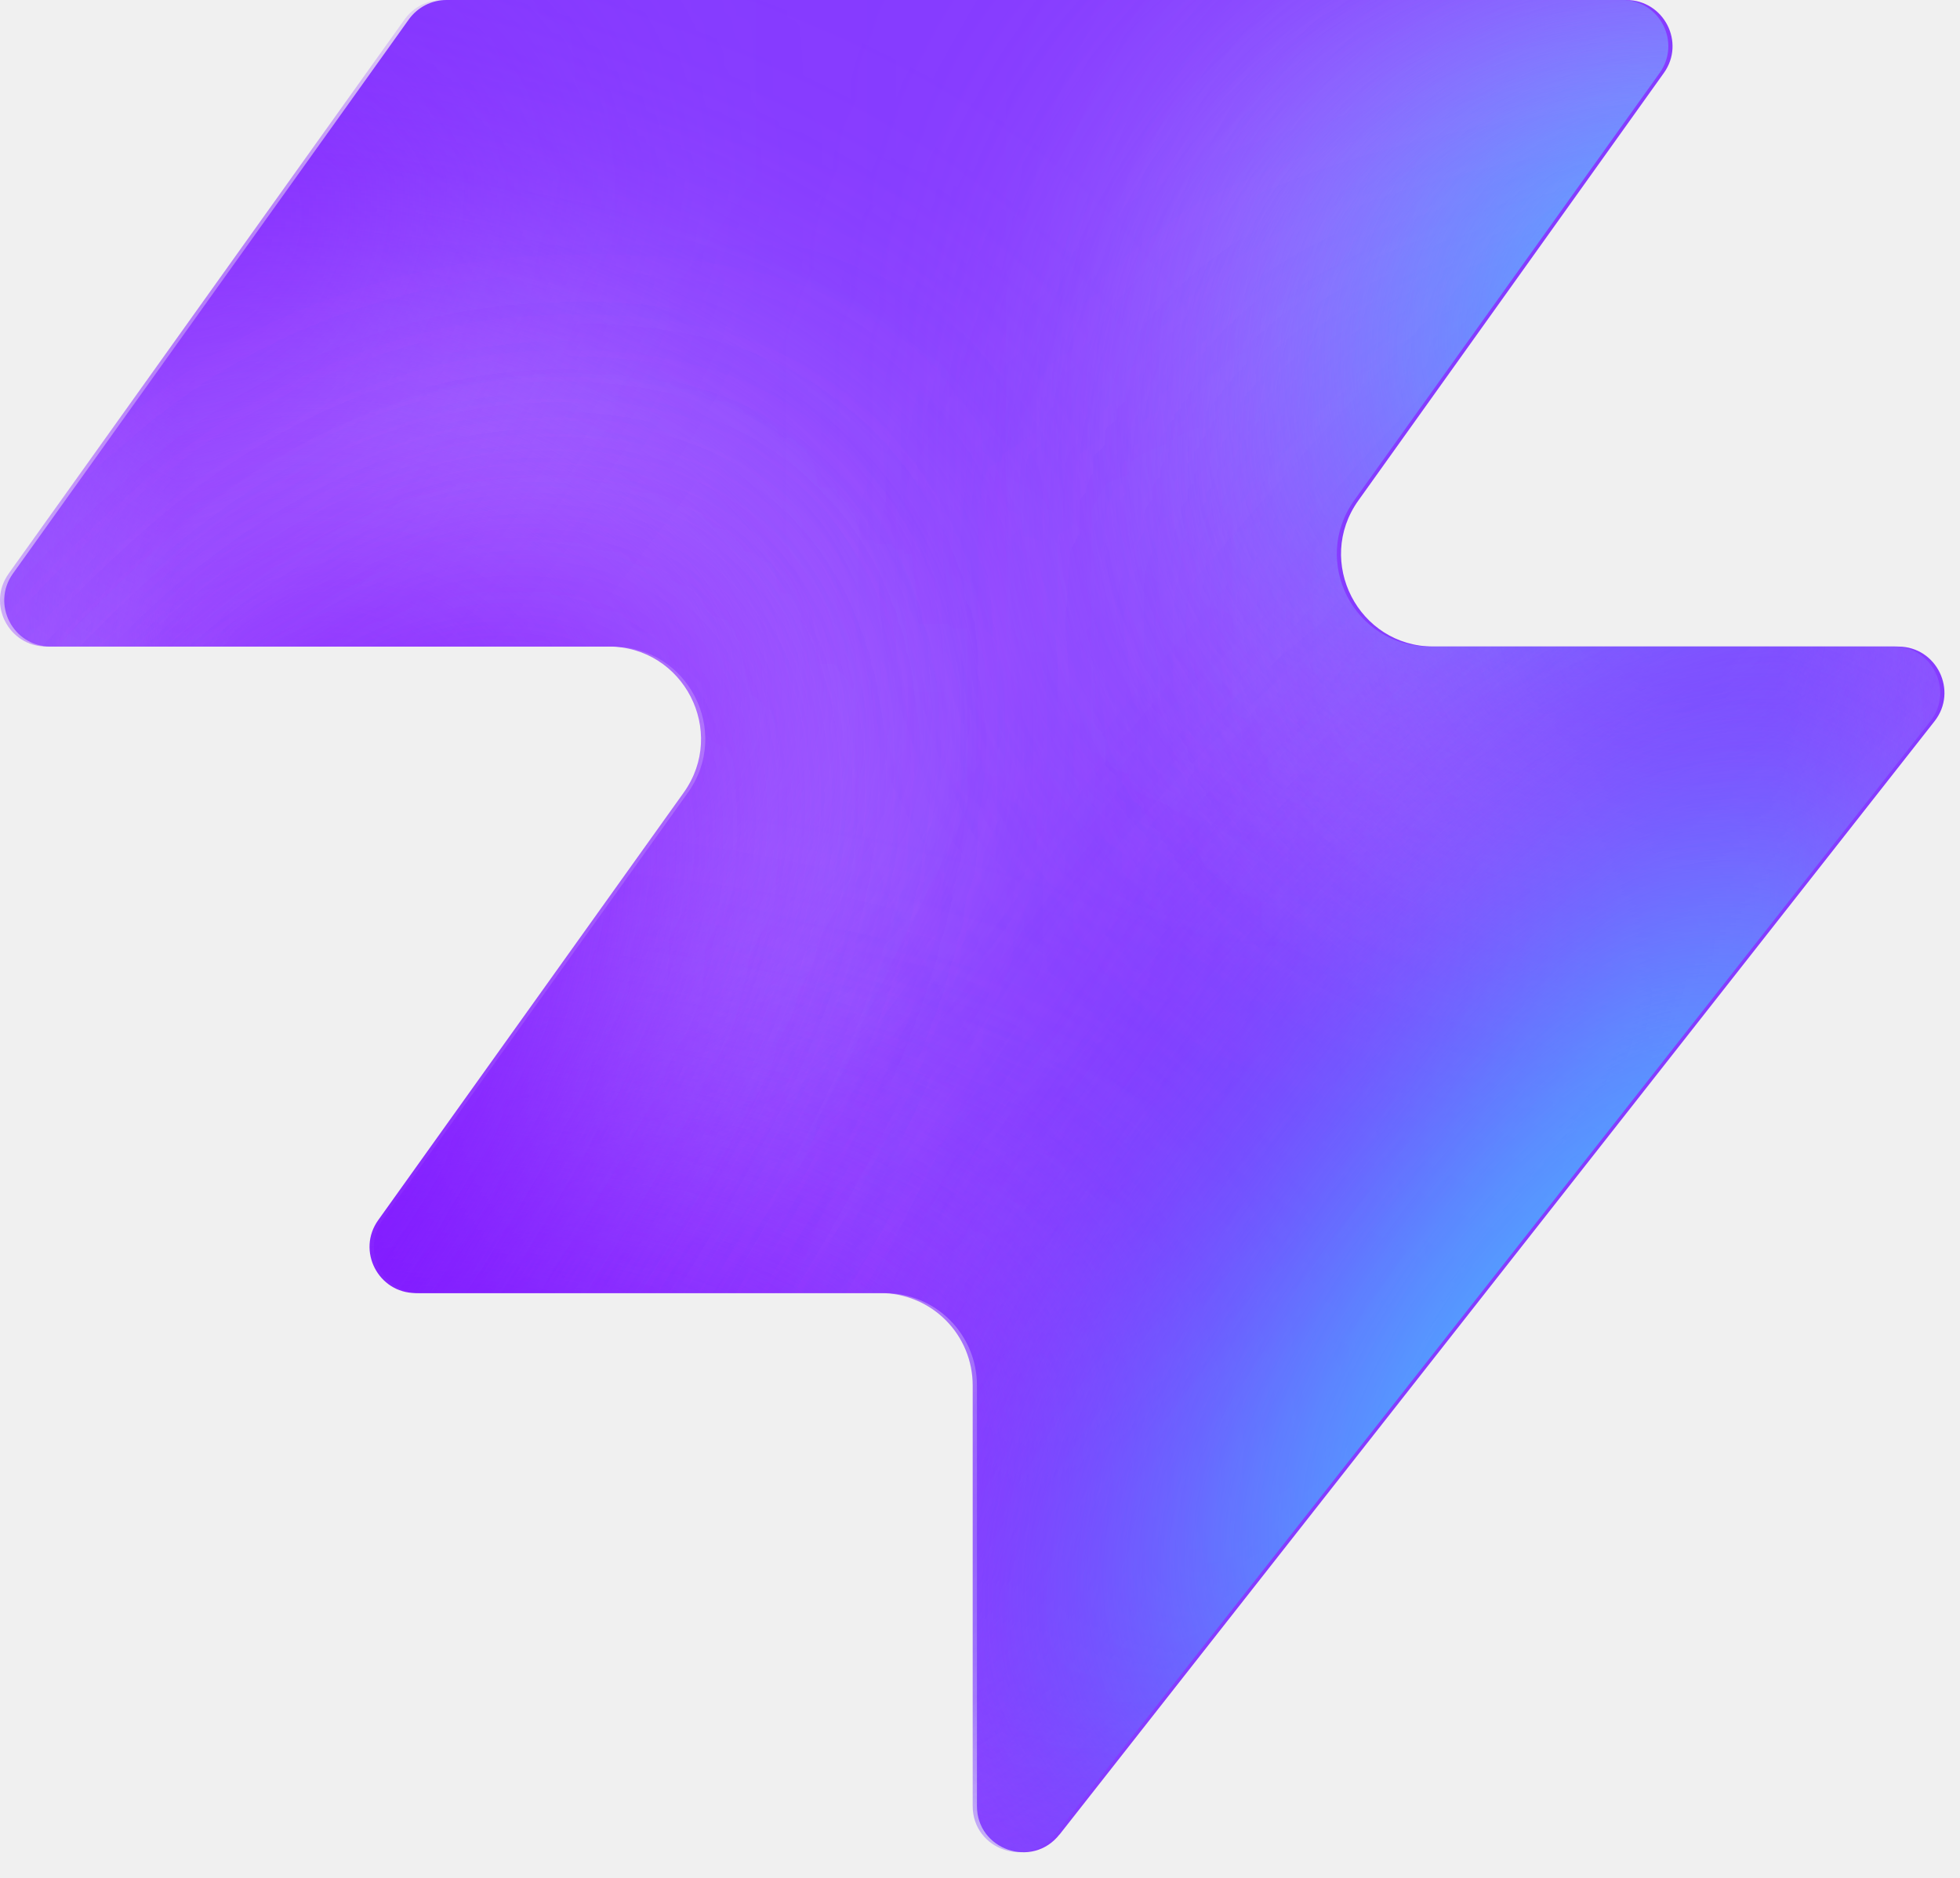
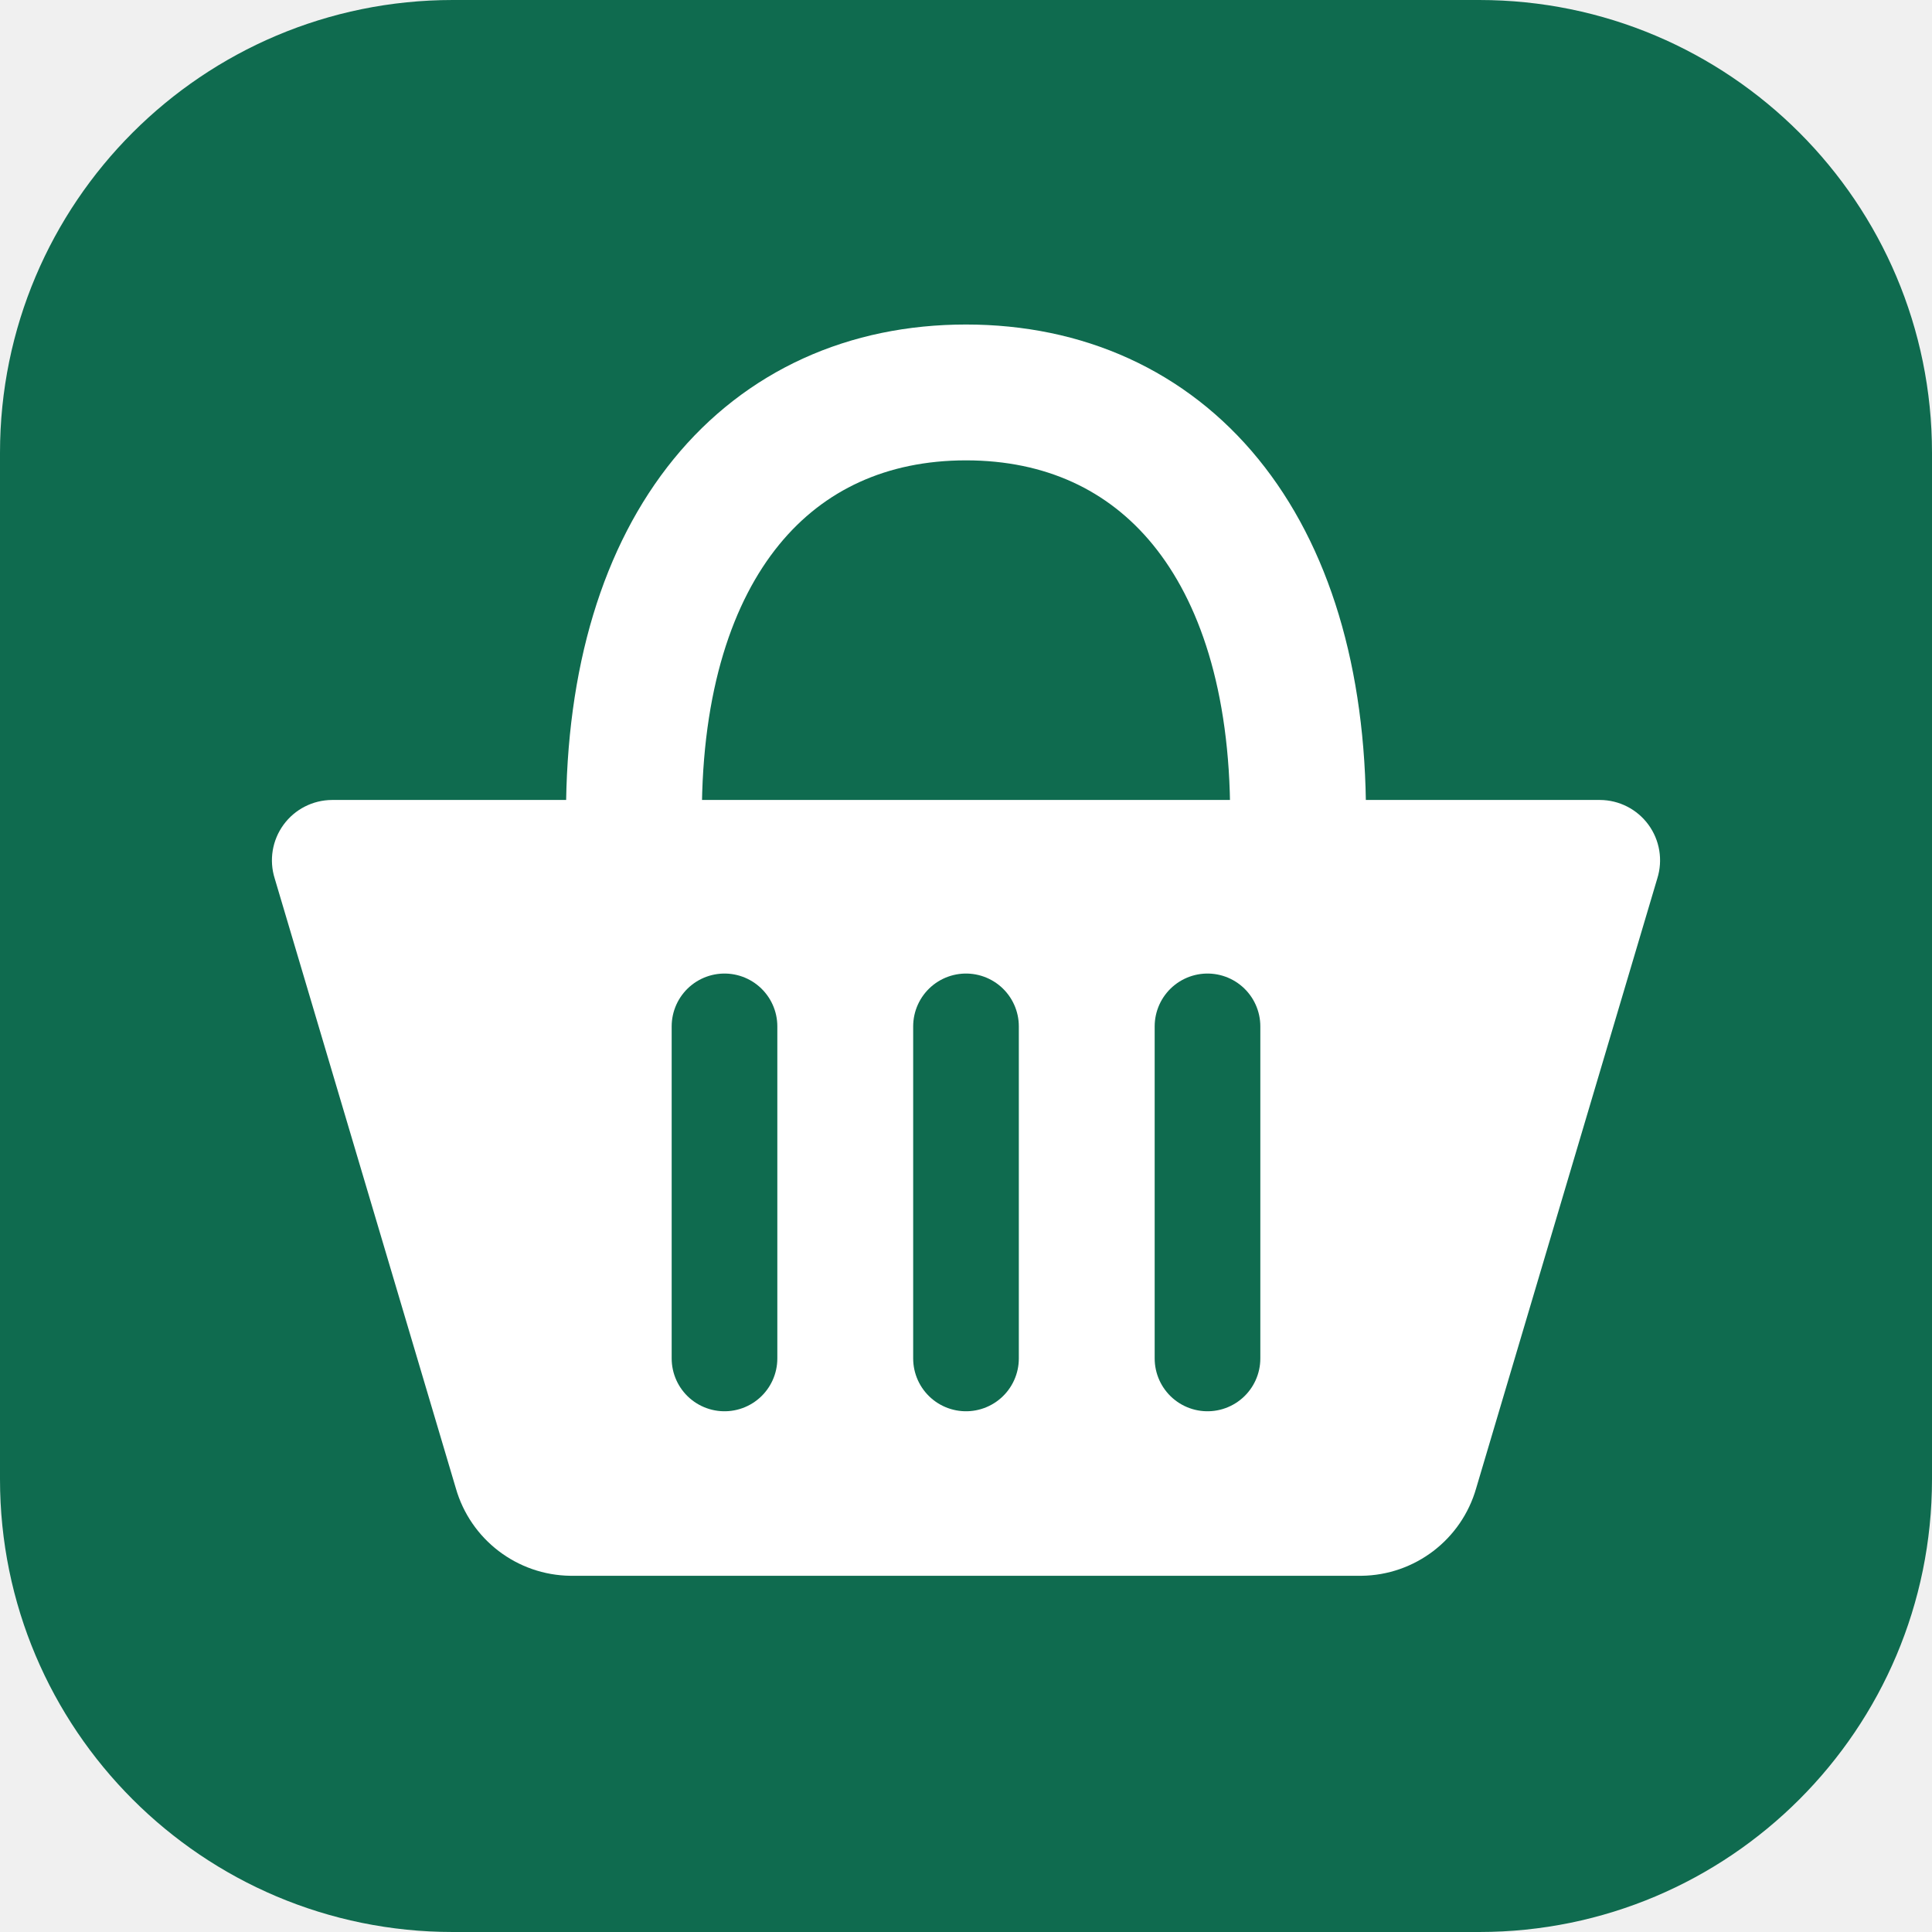
- <svg xmlns="http://www.w3.org/2000/svg" width="48" height="46" fill="none" viewBox="0 0 48 46">
-   <path fill="#863bff" d="M25.946 44.938c-.664.845-2.021.375-2.021-.698V33.937a2.26 2.26 0 0 0-2.262-2.262H10.287c-.92 0-1.456-1.04-.92-1.788l7.48-10.471c1.07-1.497 0-3.578-1.842-3.578H1.237c-.92 0-1.456-1.04-.92-1.788L10.013.474c.214-.297.556-.474.92-.474h28.894c.92 0 1.456 1.04.92 1.788l-7.48 10.471c-1.07 1.498 0 3.579 1.842 3.579h11.377c.943 0 1.473 1.088.89 1.83L25.947 44.94z" style="fill:#863bff;fill:color(display-p3 .525 .23 1);fill-opacity:1" />
-   <mask id="a" width="48" height="46" x="0" y="0" maskUnits="userSpaceOnUse" style="mask-type:alpha">
-     <path fill="#000" d="M25.842 44.938c-.664.844-2.021.375-2.021-.698V33.937a2.26 2.26 0 0 0-2.262-2.262H10.183c-.92 0-1.456-1.04-.92-1.788l7.48-10.471c1.07-1.498 0-3.579-1.842-3.579H1.133c-.92 0-1.456-1.04-.92-1.787L9.91.473c.214-.297.556-.474.92-.474h28.894c.92 0 1.456 1.04.92 1.788l-7.48 10.471c-1.07 1.498 0 3.578 1.842 3.578h11.377c.943 0 1.473 1.088.89 1.832L25.843 44.94z" style="fill:#000;fill-opacity:1" />
-   </mask>
-   <g mask="url(#a)">
-     <g filter="url(#b)">
-       <ellipse cx="5.508" cy="14.704" fill="#ede6ff" rx="5.508" ry="14.704" style="fill:#ede6ff;fill:color(display-p3 .927 .903 1);fill-opacity:1" transform="matrix(.00324 1 1 -.00324 -4.47 31.516)" />
-     </g>
-     <g filter="url(#c)">
-       <ellipse cx="10.399" cy="29.851" fill="#ede6ff" rx="10.399" ry="29.851" style="fill:#ede6ff;fill:color(display-p3 .927 .903 1);fill-opacity:1" transform="matrix(.00324 1 1 -.00324 -39.328 7.883)" />
-     </g>
-     <g filter="url(#d)">
-       <ellipse cx="5.508" cy="30.487" fill="#7e14ff" rx="5.508" ry="30.487" style="fill:#7e14ff;fill:color(display-p3 .492 .077 1);fill-opacity:1" transform="rotate(89.814 -25.913 -14.639)scale(1 -1)" />
-     </g>
-     <g filter="url(#e)">
-       <ellipse cx="5.508" cy="30.599" fill="#7e14ff" rx="5.508" ry="30.599" style="fill:#7e14ff;fill:color(display-p3 .492 .077 1);fill-opacity:1" transform="rotate(89.814 -32.644 -3.334)scale(1 -1)" />
-     </g>
-     <g filter="url(#f)">
-       <ellipse cx="5.508" cy="30.599" fill="#7e14ff" rx="5.508" ry="30.599" style="fill:#7e14ff;fill:color(display-p3 .492 .077 1);fill-opacity:1" transform="matrix(.00324 1 1 -.00324 -34.34 30.47)" />
-     </g>
-     <g filter="url(#g)">
-       <ellipse cx="14.072" cy="22.078" fill="#ede6ff" rx="14.072" ry="22.078" style="fill:#ede6ff;fill:color(display-p3 .927 .903 1);fill-opacity:1" transform="rotate(93.35 24.506 48.493)scale(-1 1)" />
-     </g>
-     <g filter="url(#h)">
-       <ellipse cx="3.47" cy="21.501" fill="#7e14ff" rx="3.47" ry="21.501" style="fill:#7e14ff;fill:color(display-p3 .492 .077 1);fill-opacity:1" transform="rotate(89.009 28.708 47.59)scale(-1 1)" />
-     </g>
-     <g filter="url(#i)">
-       <ellipse cx="3.47" cy="21.501" fill="#7e14ff" rx="3.47" ry="21.501" style="fill:#7e14ff;fill:color(display-p3 .492 .077 1);fill-opacity:1" transform="rotate(89.009 28.708 47.59)scale(-1 1)" />
-     </g>
-     <g filter="url(#j)">
-       <ellipse cx=".387" cy="8.972" fill="#7e14ff" rx="4.407" ry="29.108" style="fill:#7e14ff;fill:color(display-p3 .492 .077 1);fill-opacity:1" transform="rotate(39.51 .387 8.972)" />
-     </g>
-     <g filter="url(#k)">
-       <ellipse cx="47.523" cy="-6.092" fill="#7e14ff" rx="4.407" ry="29.108" style="fill:#7e14ff;fill:color(display-p3 .492 .077 1);fill-opacity:1" transform="rotate(37.892 47.523 -6.092)" />
-     </g>
-     <g filter="url(#l)">
-       <ellipse cx="41.412" cy="6.333" fill="#47bfff" rx="5.971" ry="9.665" style="fill:#47bfff;fill:color(display-p3 .28 .748 1);fill-opacity:1" transform="rotate(37.892 41.412 6.333)" />
-     </g>
-     <g filter="url(#m)">
-       <ellipse cx="-1.879" cy="38.332" fill="#7e14ff" rx="4.407" ry="29.108" style="fill:#7e14ff;fill:color(display-p3 .492 .077 1);fill-opacity:1" transform="rotate(37.892 -1.88 38.332)" />
-     </g>
-     <g filter="url(#n)">
-       <ellipse cx="-1.879" cy="38.332" fill="#7e14ff" rx="4.407" ry="29.108" style="fill:#7e14ff;fill:color(display-p3 .492 .077 1);fill-opacity:1" transform="rotate(37.892 -1.88 38.332)" />
-     </g>
-     <g filter="url(#o)">
-       <ellipse cx="35.651" cy="29.907" fill="#7e14ff" rx="4.407" ry="29.108" style="fill:#7e14ff;fill:color(display-p3 .492 .077 1);fill-opacity:1" transform="rotate(37.892 35.651 29.907)" />
-     </g>
-     <g filter="url(#p)">
-       <ellipse cx="38.418" cy="32.4" fill="#47bfff" rx="5.971" ry="15.297" style="fill:#47bfff;fill:color(display-p3 .28 .748 1);fill-opacity:1" transform="rotate(37.892 38.418 32.4)" />
-     </g>
-   </g>
-   <defs>
-     <filter id="b" width="60.045" height="41.654" x="-19.77" y="16.149" color-interpolation-filters="sRGB" filterUnits="userSpaceOnUse">
-       <feFlood flood-opacity="0" result="BackgroundImageFix" />
-       <feBlend in="SourceGraphic" in2="BackgroundImageFix" result="shape" />
-       <feGaussianBlur result="effect1_foregroundBlur_2002_17158" stdDeviation="7.659" />
-     </filter>
-     <filter id="c" width="90.34" height="51.437" x="-54.613" y="-7.533" color-interpolation-filters="sRGB" filterUnits="userSpaceOnUse">
-       <feFlood flood-opacity="0" result="BackgroundImageFix" />
-       <feBlend in="SourceGraphic" in2="BackgroundImageFix" result="shape" />
-       <feGaussianBlur result="effect1_foregroundBlur_2002_17158" stdDeviation="7.659" />
-     </filter>
-     <filter id="d" width="79.355" height="29.4" x="-49.64" y="2.03" color-interpolation-filters="sRGB" filterUnits="userSpaceOnUse">
-       <feFlood flood-opacity="0" result="BackgroundImageFix" />
-       <feBlend in="SourceGraphic" in2="BackgroundImageFix" result="shape" />
-       <feGaussianBlur result="effect1_foregroundBlur_2002_17158" stdDeviation="4.596" />
-     </filter>
-     <filter id="e" width="79.579" height="29.4" x="-45.045" y="20.029" color-interpolation-filters="sRGB" filterUnits="userSpaceOnUse">
-       <feFlood flood-opacity="0" result="BackgroundImageFix" />
-       <feBlend in="SourceGraphic" in2="BackgroundImageFix" result="shape" />
-       <feGaussianBlur result="effect1_foregroundBlur_2002_17158" stdDeviation="4.596" />
-     </filter>
-     <filter id="f" width="79.579" height="29.4" x="-43.513" y="21.178" color-interpolation-filters="sRGB" filterUnits="userSpaceOnUse">
-       <feFlood flood-opacity="0" result="BackgroundImageFix" />
-       <feBlend in="SourceGraphic" in2="BackgroundImageFix" result="shape" />
-       <feGaussianBlur result="effect1_foregroundBlur_2002_17158" stdDeviation="4.596" />
-     </filter>
-     <filter id="g" width="74.749" height="58.852" x="15.756" y="-17.901" color-interpolation-filters="sRGB" filterUnits="userSpaceOnUse">
-       <feFlood flood-opacity="0" result="BackgroundImageFix" />
-       <feBlend in="SourceGraphic" in2="BackgroundImageFix" result="shape" />
-       <feGaussianBlur result="effect1_foregroundBlur_2002_17158" stdDeviation="7.659" />
-     </filter>
-     <filter id="h" width="61.377" height="25.362" x="23.548" y="2.284" color-interpolation-filters="sRGB" filterUnits="userSpaceOnUse">
-       <feFlood flood-opacity="0" result="BackgroundImageFix" />
-       <feBlend in="SourceGraphic" in2="BackgroundImageFix" result="shape" />
-       <feGaussianBlur result="effect1_foregroundBlur_2002_17158" stdDeviation="4.596" />
-     </filter>
-     <filter id="i" width="61.377" height="25.362" x="23.548" y="2.284" color-interpolation-filters="sRGB" filterUnits="userSpaceOnUse">
-       <feFlood flood-opacity="0" result="BackgroundImageFix" />
-       <feBlend in="SourceGraphic" in2="BackgroundImageFix" result="shape" />
-       <feGaussianBlur result="effect1_foregroundBlur_2002_17158" stdDeviation="4.596" />
-     </filter>
-     <filter id="j" width="56.045" height="63.649" x="-27.636" y="-22.853" color-interpolation-filters="sRGB" filterUnits="userSpaceOnUse">
-       <feFlood flood-opacity="0" result="BackgroundImageFix" />
-       <feBlend in="SourceGraphic" in2="BackgroundImageFix" result="shape" />
-       <feGaussianBlur result="effect1_foregroundBlur_2002_17158" stdDeviation="4.596" />
-     </filter>
-     <filter id="k" width="54.814" height="64.646" x="20.116" y="-38.415" color-interpolation-filters="sRGB" filterUnits="userSpaceOnUse">
-       <feFlood flood-opacity="0" result="BackgroundImageFix" />
-       <feBlend in="SourceGraphic" in2="BackgroundImageFix" result="shape" />
-       <feGaussianBlur result="effect1_foregroundBlur_2002_17158" stdDeviation="4.596" />
-     </filter>
-     <filter id="l" width="33.541" height="35.313" x="24.641" y="-11.323" color-interpolation-filters="sRGB" filterUnits="userSpaceOnUse">
-       <feFlood flood-opacity="0" result="BackgroundImageFix" />
-       <feBlend in="SourceGraphic" in2="BackgroundImageFix" result="shape" />
-       <feGaussianBlur result="effect1_foregroundBlur_2002_17158" stdDeviation="4.596" />
-     </filter>
-     <filter id="m" width="54.814" height="64.646" x="-29.286" y="6.009" color-interpolation-filters="sRGB" filterUnits="userSpaceOnUse">
-       <feFlood flood-opacity="0" result="BackgroundImageFix" />
-       <feBlend in="SourceGraphic" in2="BackgroundImageFix" result="shape" />
-       <feGaussianBlur result="effect1_foregroundBlur_2002_17158" stdDeviation="4.596" />
-     </filter>
-     <filter id="n" width="54.814" height="64.646" x="-29.286" y="6.009" color-interpolation-filters="sRGB" filterUnits="userSpaceOnUse">
-       <feFlood flood-opacity="0" result="BackgroundImageFix" />
-       <feBlend in="SourceGraphic" in2="BackgroundImageFix" result="shape" />
-       <feGaussianBlur result="effect1_foregroundBlur_2002_17158" stdDeviation="4.596" />
-     </filter>
-     <filter id="o" width="54.814" height="64.646" x="8.244" y="-2.416" color-interpolation-filters="sRGB" filterUnits="userSpaceOnUse">
-       <feFlood flood-opacity="0" result="BackgroundImageFix" />
-       <feBlend in="SourceGraphic" in2="BackgroundImageFix" result="shape" />
-       <feGaussianBlur result="effect1_foregroundBlur_2002_17158" stdDeviation="4.596" />
-     </filter>
-     <filter id="p" width="39.409" height="43.623" x="18.713" y="10.588" color-interpolation-filters="sRGB" filterUnits="userSpaceOnUse">
-       <feFlood flood-opacity="0" result="BackgroundImageFix" />
-       <feBlend in="SourceGraphic" in2="BackgroundImageFix" result="shape" />
-       <feGaussianBlur result="effect1_foregroundBlur_2002_17158" stdDeviation="4.596" />
-     </filter>
-   </defs>
+ <svg xmlns="http://www.w3.org/2000/svg" viewBox="0 0 64 64">
+   <rect width="64" height="64" rx="15" fill="#0f6b4f" />
+   <path d="M21 27c0-9 4.5-14 11-14s11 5 11 14" fill="none" stroke="#fff" stroke-width="4.5" stroke-linecap="round" />
+   <path d="M11 26.5h42a2 2 0 0 1 1.9 2.6l-6 20.2a4 4 0 0 1-3.8 2.9H18.9a4 4 0 0 1-3.8-2.9l-6-20.2A2 2 0 0 1 11 26.5z" fill="#fff" />
+   <path d="M24 34v11M32 34v11M40 34v11" stroke="#0f6b4f" stroke-width="3.5" stroke-linecap="round" />
</svg>
